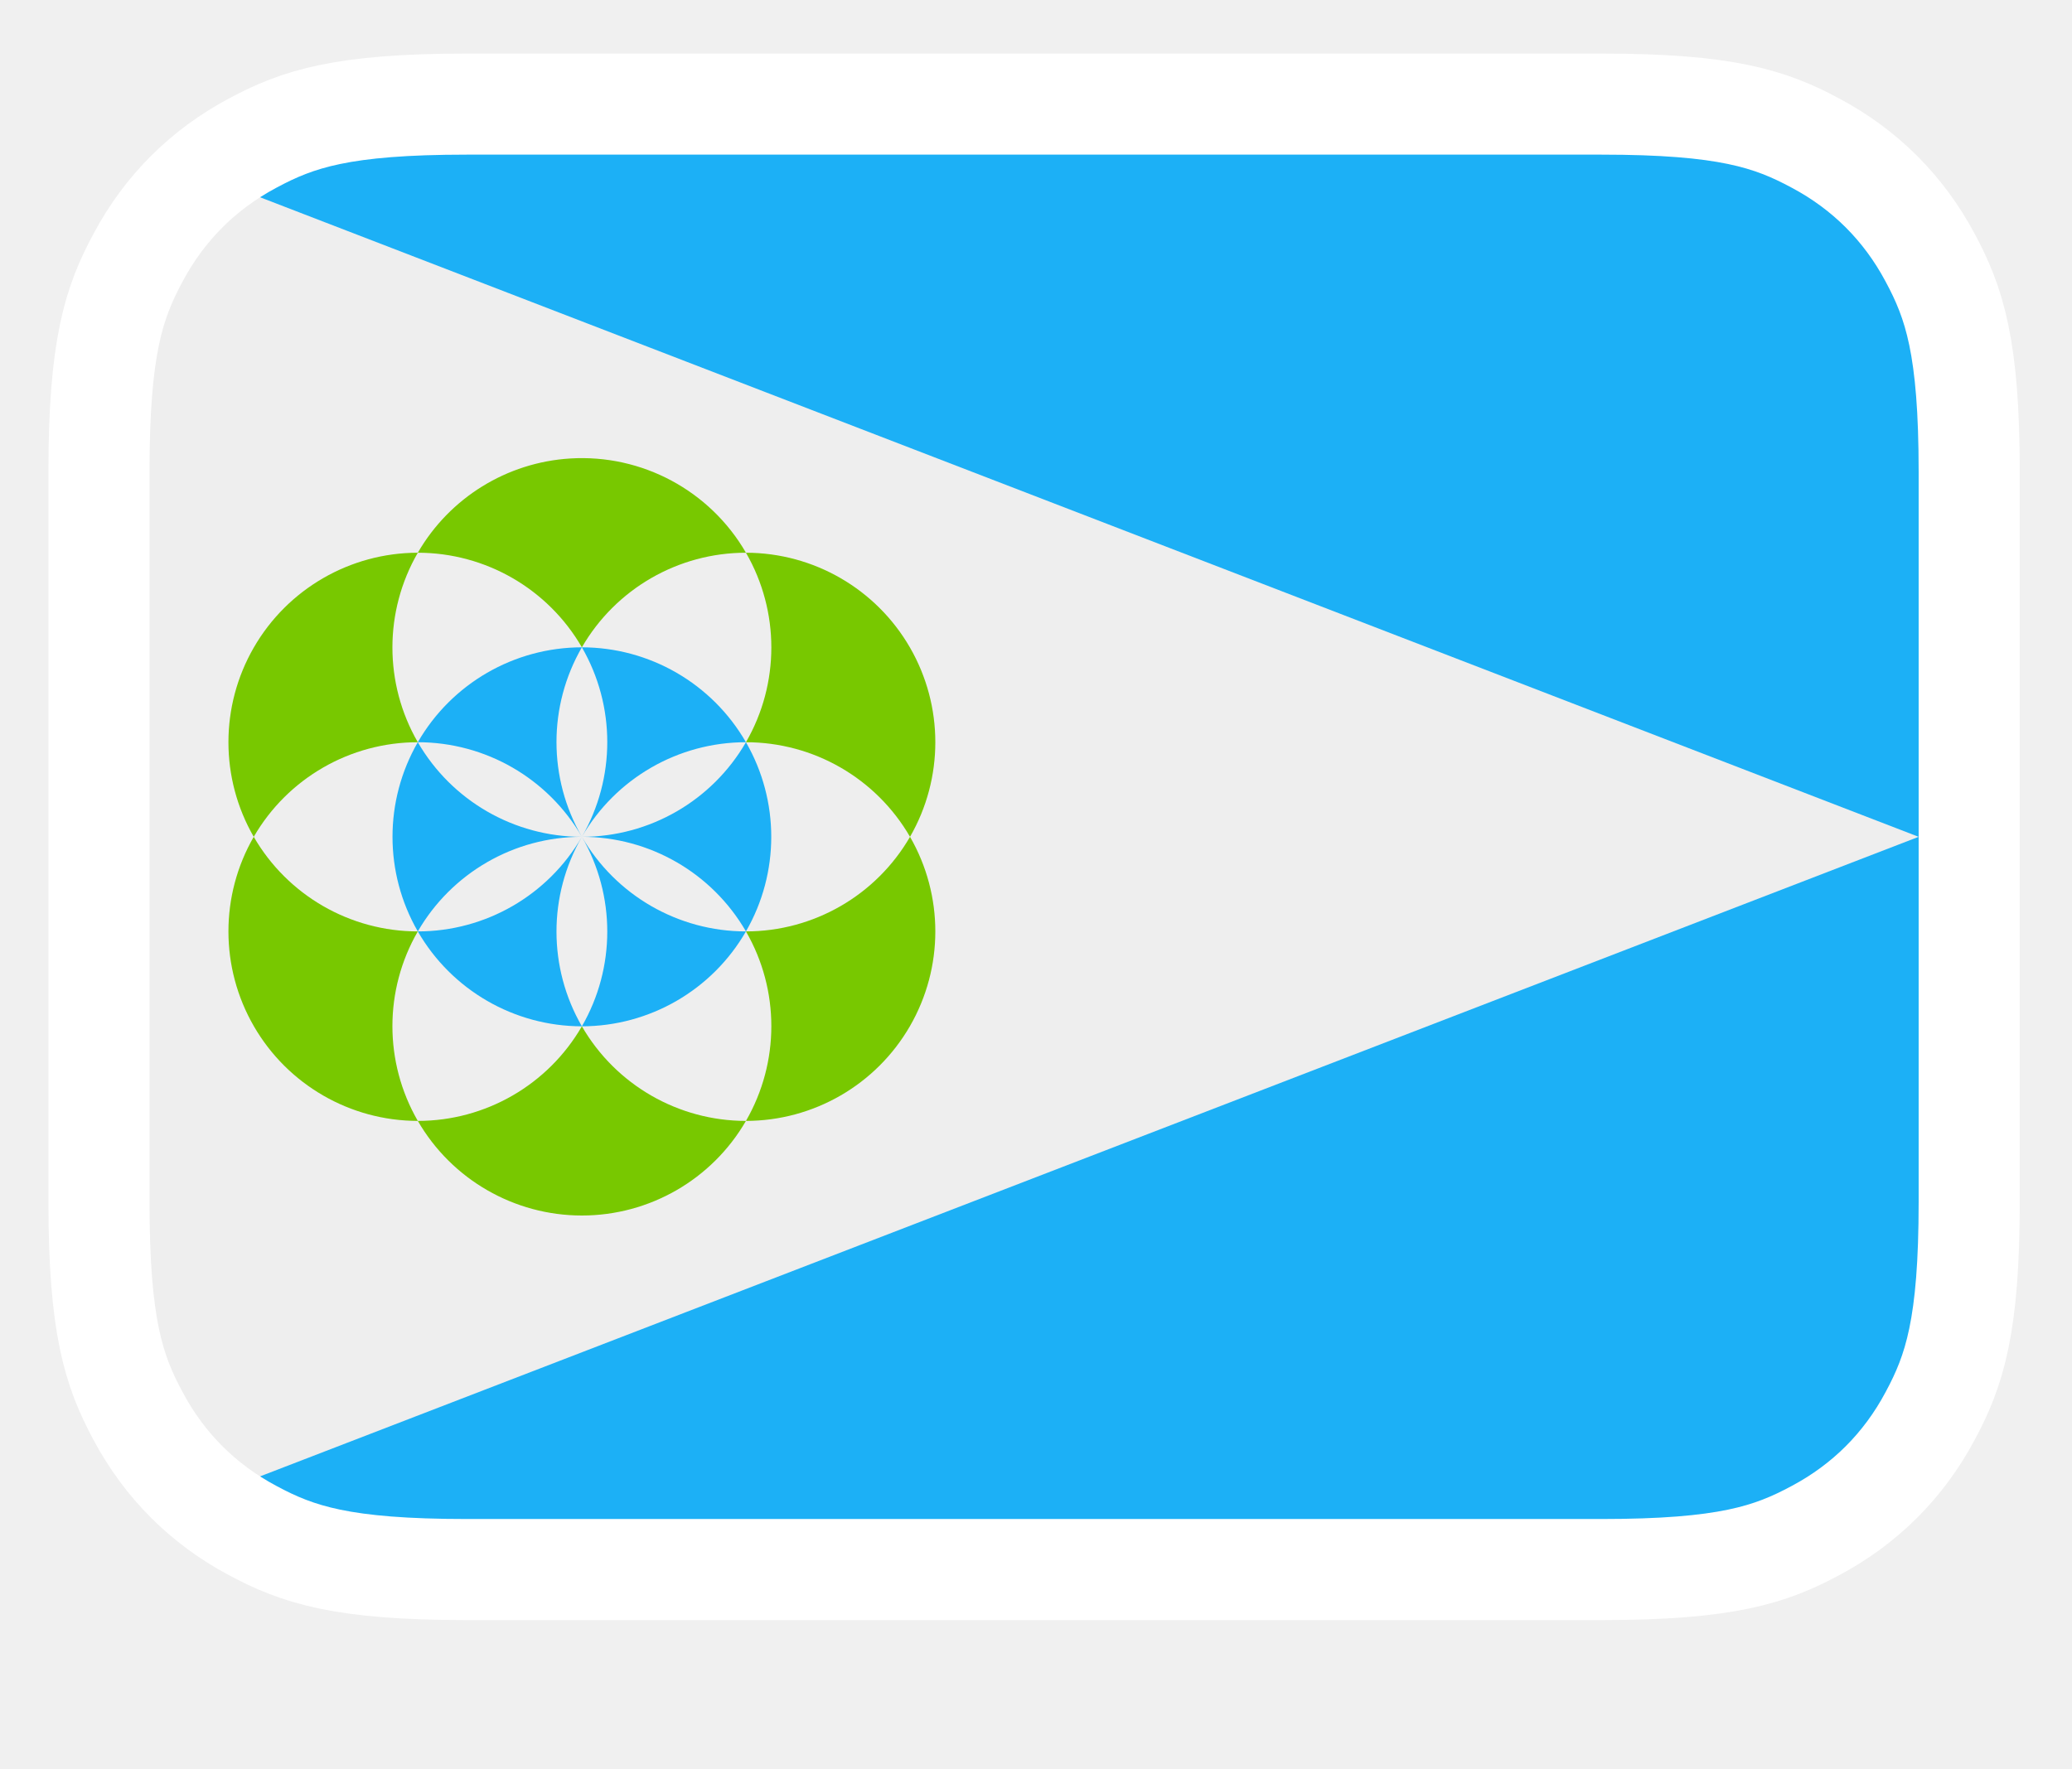
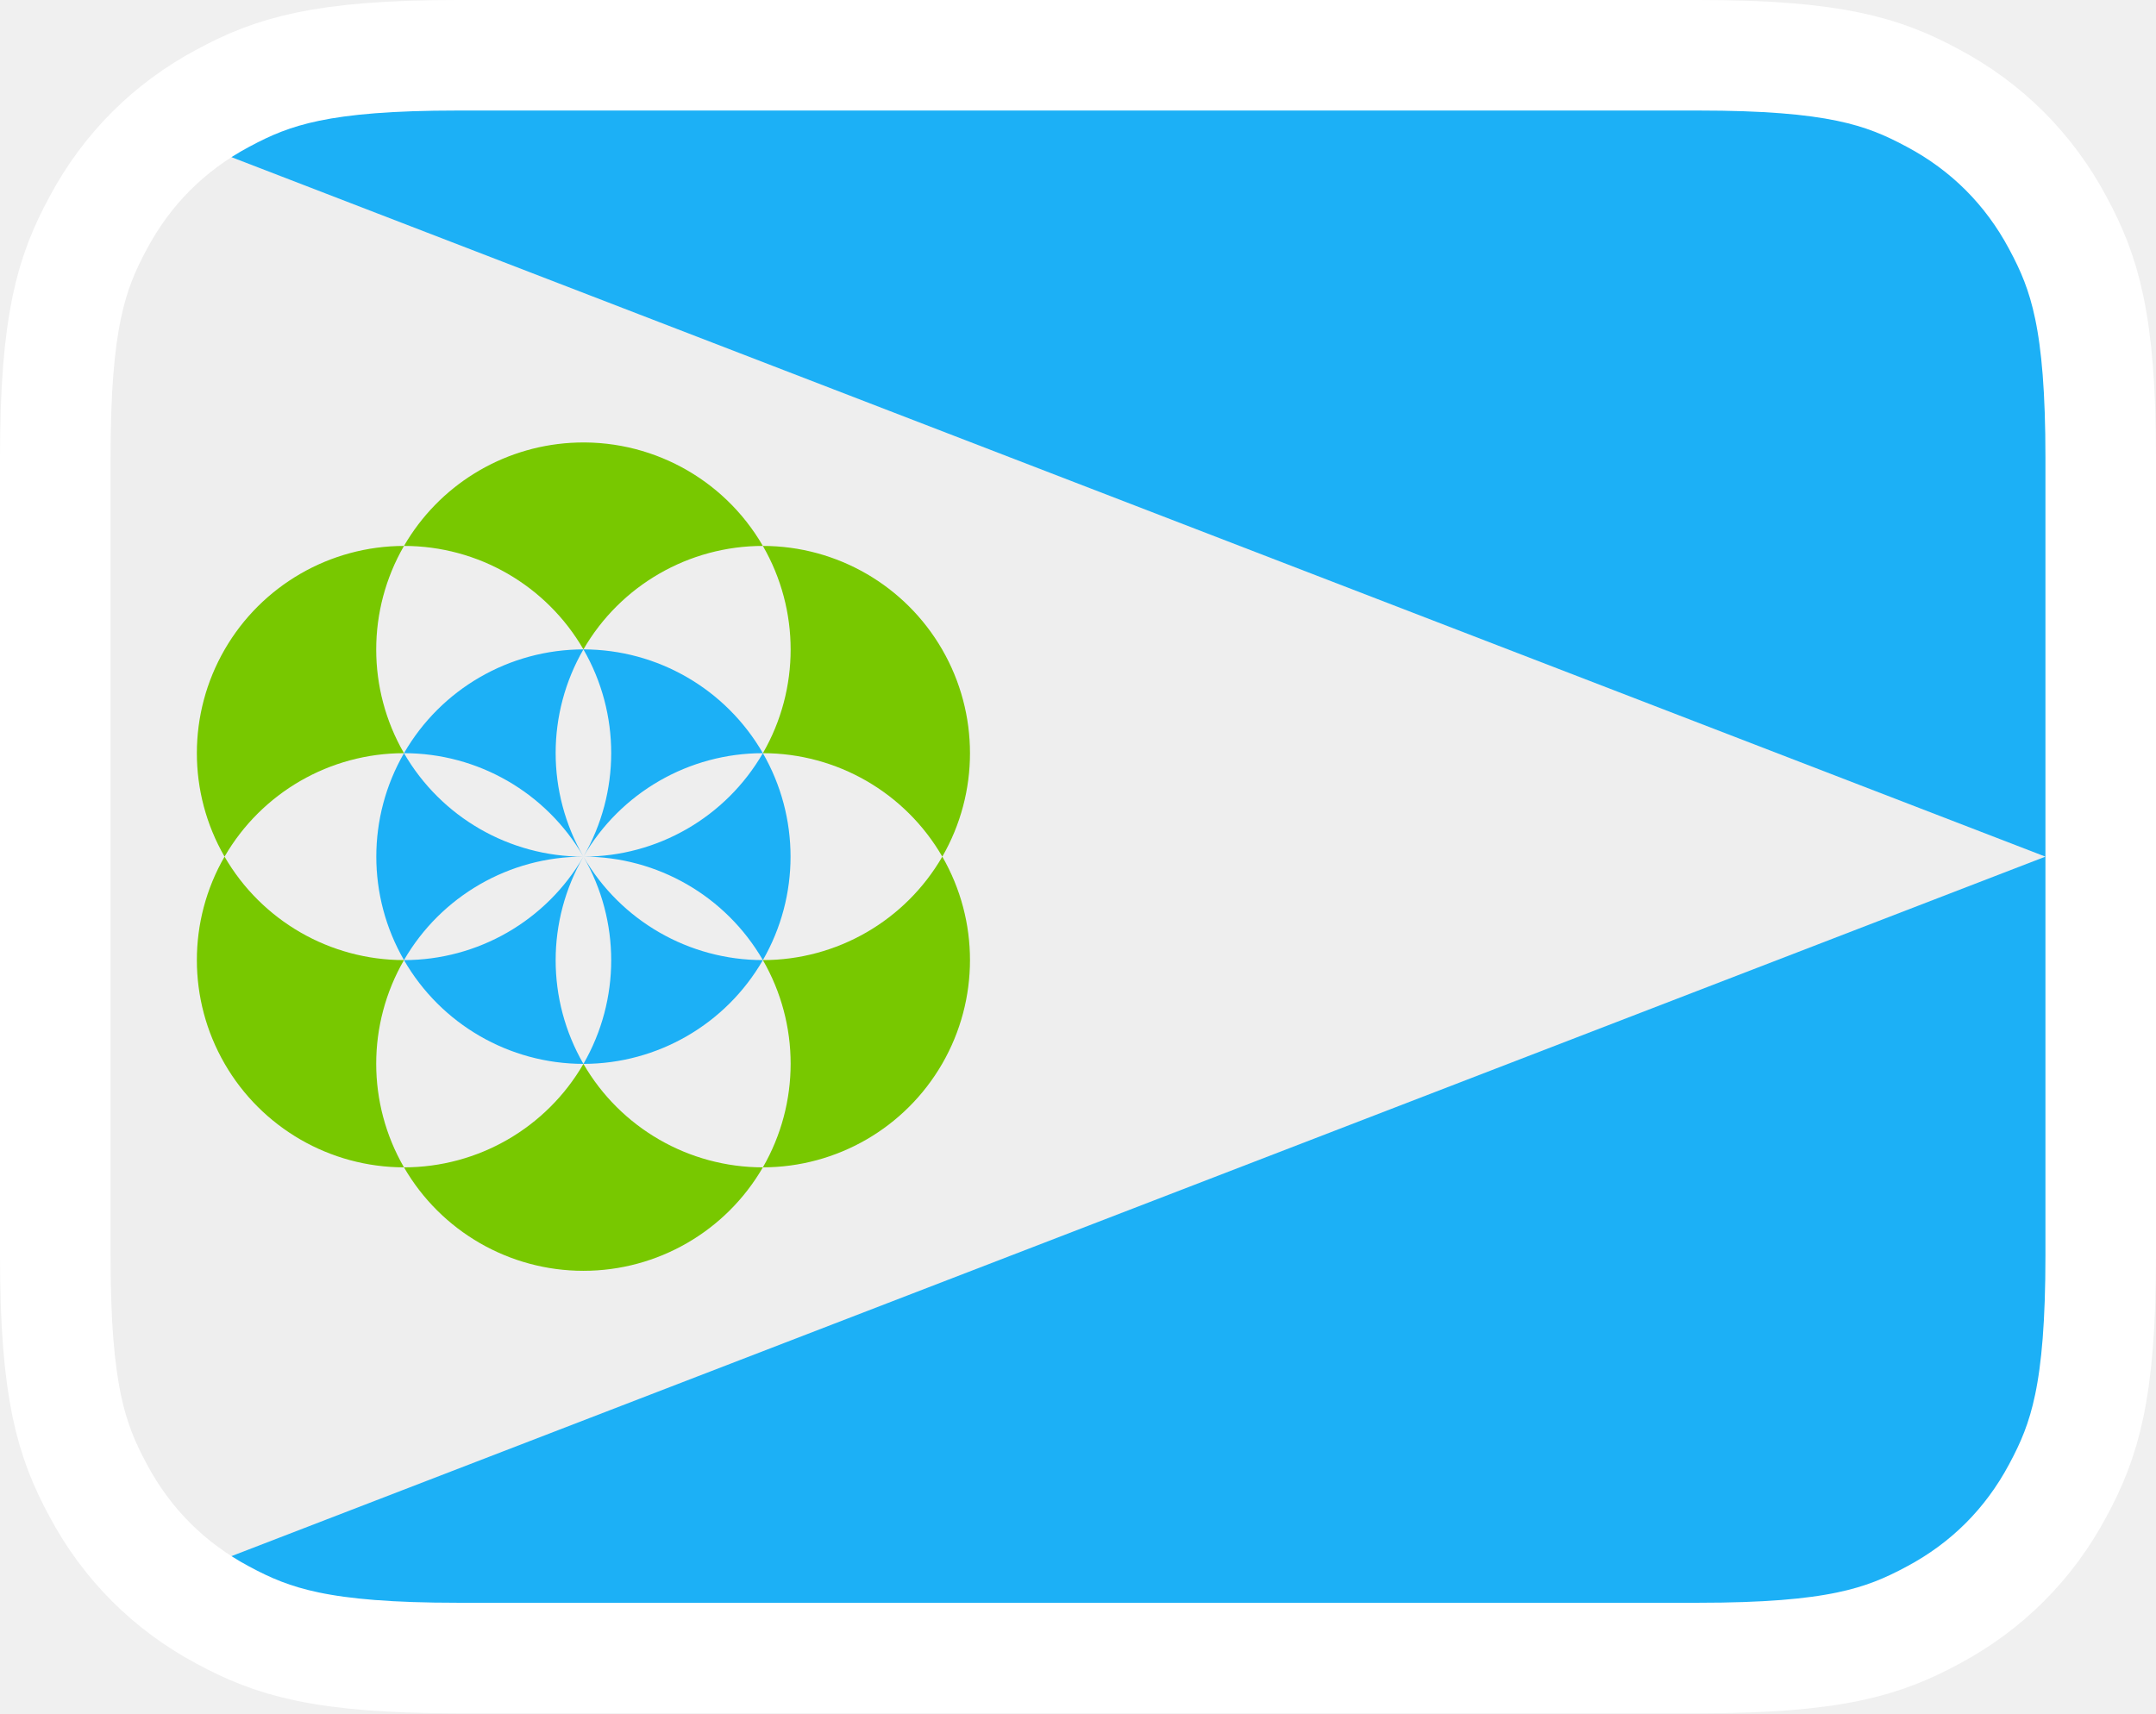
- <svg xmlns="http://www.w3.org/2000/svg" height="70" width="0.854in" version="1.1" id="svg2227">
+ <svg xmlns="http://www.w3.org/2000/svg" height="62" width="78" version="1.1" id="svg2227">
  <defs id="defs2231" />
-   <g id="layer3" style="display:inline">
+   <g id="layer3" style="display:inline" transform="translate(-1.916253,-2.120273)">
    <path d="m 18.476,4.12 c -4.93,0 -6.69,0.58 -8.49,1.55 -1.95,1.04 -3.48,2.57 -4.52,4.52 -0.97,1.8 -1.55,3.56 -1.55,8.49 0,2.89 0,25.99 0,28.88 0,4.93 0.58,6.69 1.55,8.49 1.04,1.95 2.57,3.48 4.52,4.52 1.8,0.97 3.56,1.55 8.49,1.55 4.49,0 40.39,0 44.88,0 4.93,0 6.69,-0.58 8.49,-1.55 1.95,-1.04 3.48,-2.57 4.52,-4.52 0.97,-1.8 1.55,-3.56 1.55,-8.49 0,-2.89 0,-25.99 0,-28.88 0,-4.93 -0.58,-6.69 -1.55,-8.49 -1.04,-1.95 -2.57,-3.48 -4.52,-4.52 -1.8,-0.97 -3.56,-1.55 -8.49,-1.55 -8.98,0 -40.39,0 -44.88,0 z" id="use155" style="display:inline;fill:#eeeeee;fill-opacity:1" />
  </g>
-   <g id="layer2" style="display:inline">
+   <g id="layer2" style="display:inline" transform="translate(-1.916253,-2.120273)">
    <path d="m 18.476,4.12 c -4.93,0 -6.69,0.58 -8.49,1.55 C 9.722,5.811 9.465,5.961 9.217,6.12 8.817,6.375 8.437,6.654 8.078,6.954 L 75.916,33.12 8.078,59.286 c 0.358,0.3 0.738,0.579 1.138,0.834 0.249,0.159 0.506,0.309 0.77,0.45 1.8,0.97 3.56,1.55 8.49,1.55 h 44.88 c 4.93,0 6.69,-0.58 8.49,-1.55 1.95,-1.04 3.48,-2.57 4.52,-4.52 0.97,-1.8 1.55,-3.56 1.55,-8.49 v -28.88 c 0,-4.93 -0.58,-6.69 -1.55,-8.49 -1.04,-1.95 -2.57,-3.48 -4.52,-4.52 -1.8,-0.97 -3.56,-1.55 -8.49,-1.55 z" id="path1026" style="display:inline;fill:#1cb0f6;fill-opacity:1" />
  </g>
-   <g id="layer1" style="display:inline">
+   <g id="layer1" style="display:inline" transform="translate(-1.916253,-2.120273)">
    <g id="g3033" style="display:inline">
      <g id="g872" transform="matrix(0.1199983,0,0,0.12,5.023881,6.12)" style="display:inline">
        <path id="path6" style="fill:#1cb0f6;fill-opacity:1" d="M 150,162.5 A 62.5,62.5 0 0 1 150,225 62.5,62.5 0 0 1 204.1,193.801 62.5,62.5 0 0 0 150,162.5 Z m 0,0 A 62.5,62.5 0 0 0 95.9,193.801 62.5,62.5 0 0 1 150,225 a 62.5,62.5 0 0 1 0,-62.5 z m 0,62.5 a 62.5,62.5 0 0 1 54.1,31.199 62.5,62.5 0 0 0 0,-62.398 A 62.5,62.5 0 0 1 150,225 Z m 0,0 a 62.5,62.5 0 0 1 0,62.5 62.5,62.5 0 0 0 54.1,-31.301 A 62.5,62.5 0 0 1 150,225 Z m 0,0 A 62.5,62.5 0 0 1 95.9,256.199 62.5,62.5 0 0 0 150,287.5 62.5,62.5 0 0 1 150,225 Z m 0,0 a 62.5,62.5 0 0 1 -54.1,-31.199 62.5,62.5 0 0 0 0,62.398 A 62.5,62.5 0 0 1 150,225 Z" />
        <path id="path20" style="fill:#78c800;fill-opacity:1" d="M 146.156,100.215 A 62.5,62.5 0 0 0 95.9,131.301 62.5,62.5 0 0 1 150,162.5 62.5,62.5 0 0 1 204.1,131.301 62.5,62.5 0 0 0 146.156,100.215 Z m 57.943,31.086 a 62.5,62.5 0 0 1 0,62.5 A 62.5,62.5 0 0 1 258.199,225 62.5,62.5 0 0 0 204.1,131.301 Z M 258.199,225 a 62.5,62.5 0 0 1 -54.1,31.199 62.5,62.5 0 0 1 0,62.5 A 62.5,62.5 0 0 0 258.199,225 Z m -54.1,93.699 A 62.5,62.5 0 0 1 150,287.5 a 62.5,62.5 0 0 1 -54.1,31.199 62.5,62.5 0 0 0 108.199,0 z m -108.199,0 a 62.5,62.5 0 0 1 0,-62.5 A 62.5,62.5 0 0 1 41.801,225 62.5,62.5 0 0 0 95.9,318.699 Z M 41.801,225 a 62.5,62.5 0 0 1 54.1,-31.199 62.5,62.5 0 0 1 0,-62.5 A 62.5,62.5 0 0 0 41.801,225 Z" />
      </g>
    </g>
  </g>
-   <g id="layer4" style="display:inline">
+   <g id="layer4" style="display:inline" transform="translate(-1.916253,-2.120273)">
    <g id="g159" style="display:inline" transform="translate(-9.083747,-47.87973)">
      <path d="m 27.56,52 c -4.93,0 -6.69,0.58 -8.49,1.55 -1.95,1.04 -3.48,2.57 -4.52,4.52 -0.97,1.8 -1.55,3.56 -1.55,8.49 0,2.89 0,25.99 0,28.88 0,4.93 0.58,6.69 1.55,8.49 1.04,1.95 2.57,3.48 4.52,4.52 1.8,0.97 3.56,1.55 8.49,1.55 4.49,0 40.39,0 44.88,0 4.93,0 6.69,-0.58 8.49,-1.55 1.95,-1.04 3.48,-2.57 4.52,-4.52 0.97,-1.8 1.55,-3.56 1.55,-8.49 0,-2.89 0,-25.99 0,-28.88 0,-4.93 -0.58,-6.69 -1.55,-8.49 C 84.41,56.12 82.88,54.59 80.93,53.55 79.13,52.58 77.37,52 72.44,52 63.46,52 32.05,52 27.56,52 Z" id="use157" style="fill-opacity:0;stroke:#ffffff;stroke-width:4;stroke-opacity:1" />
    </g>
  </g>
</svg>
